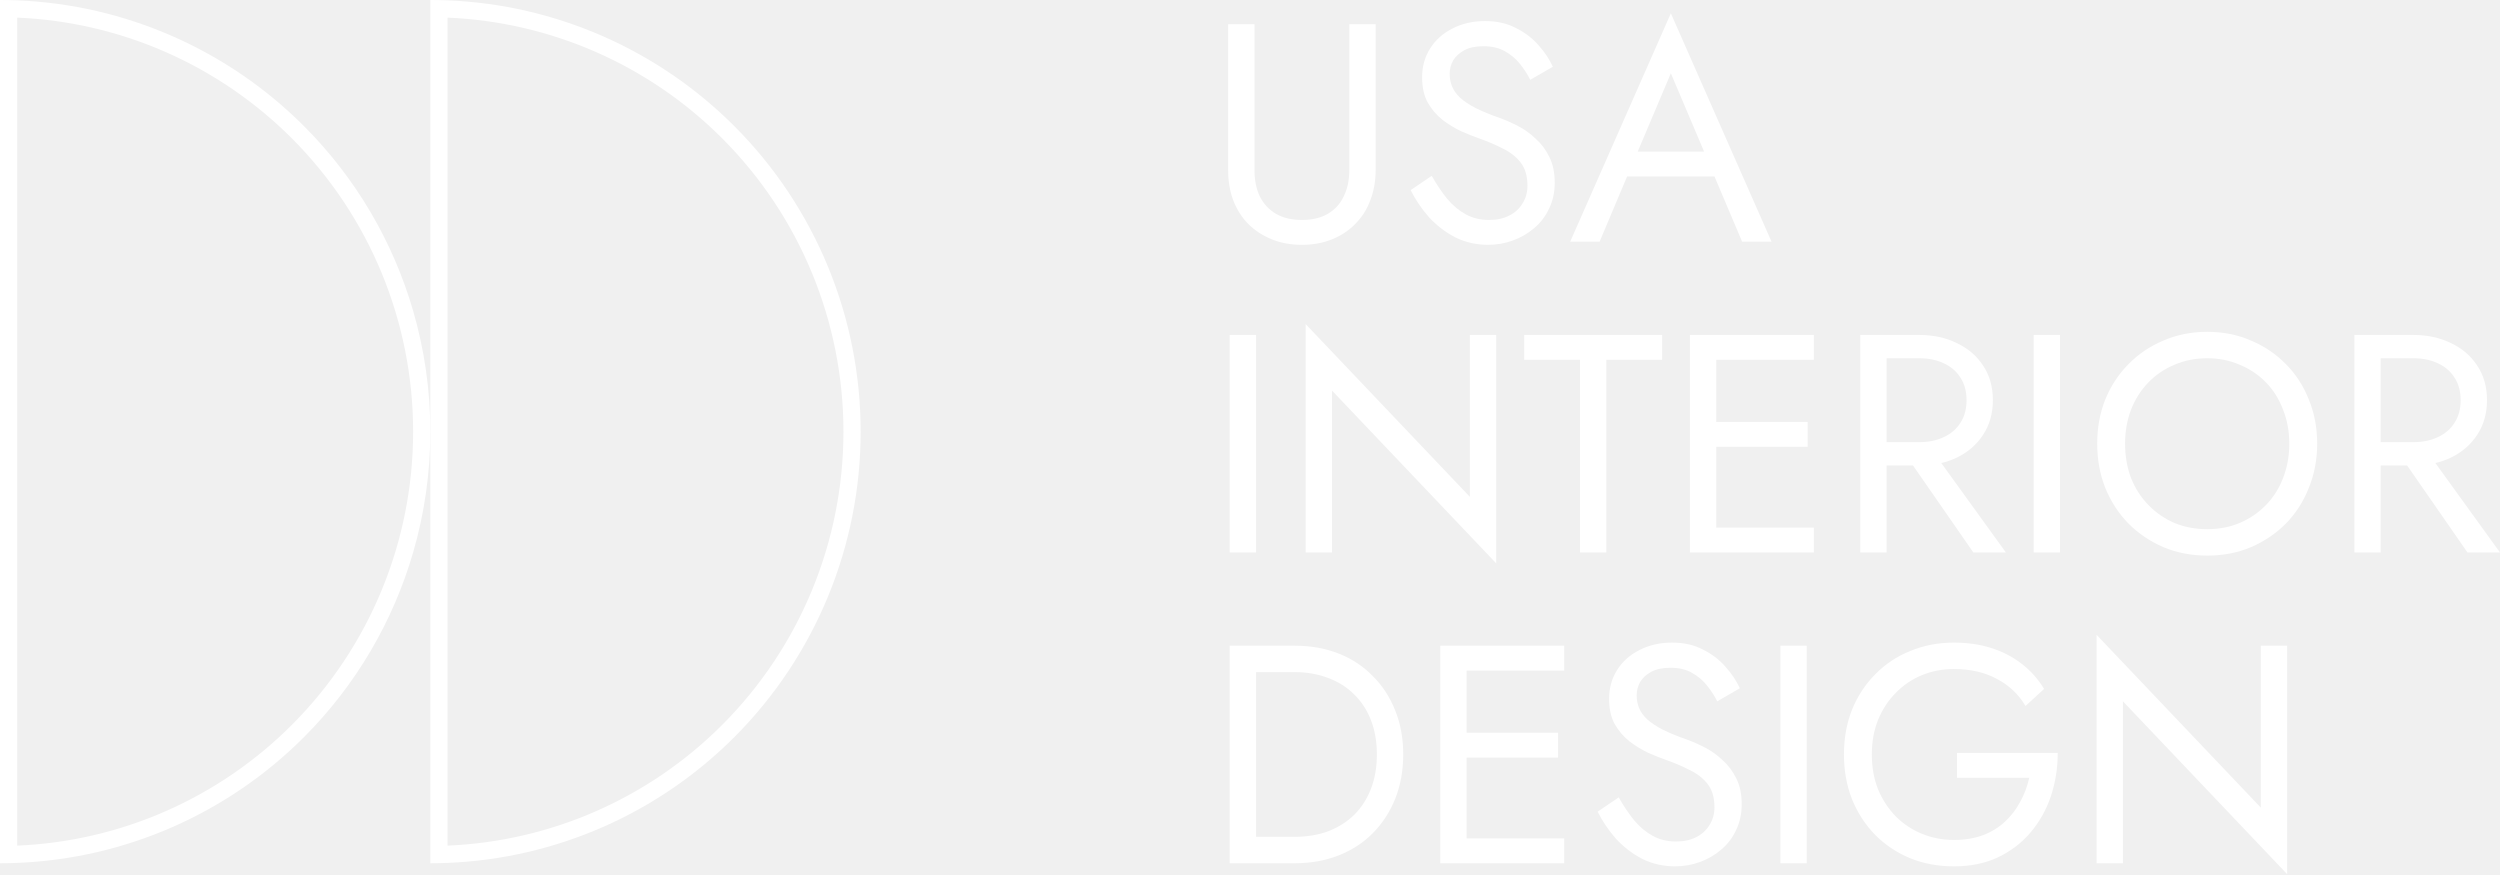
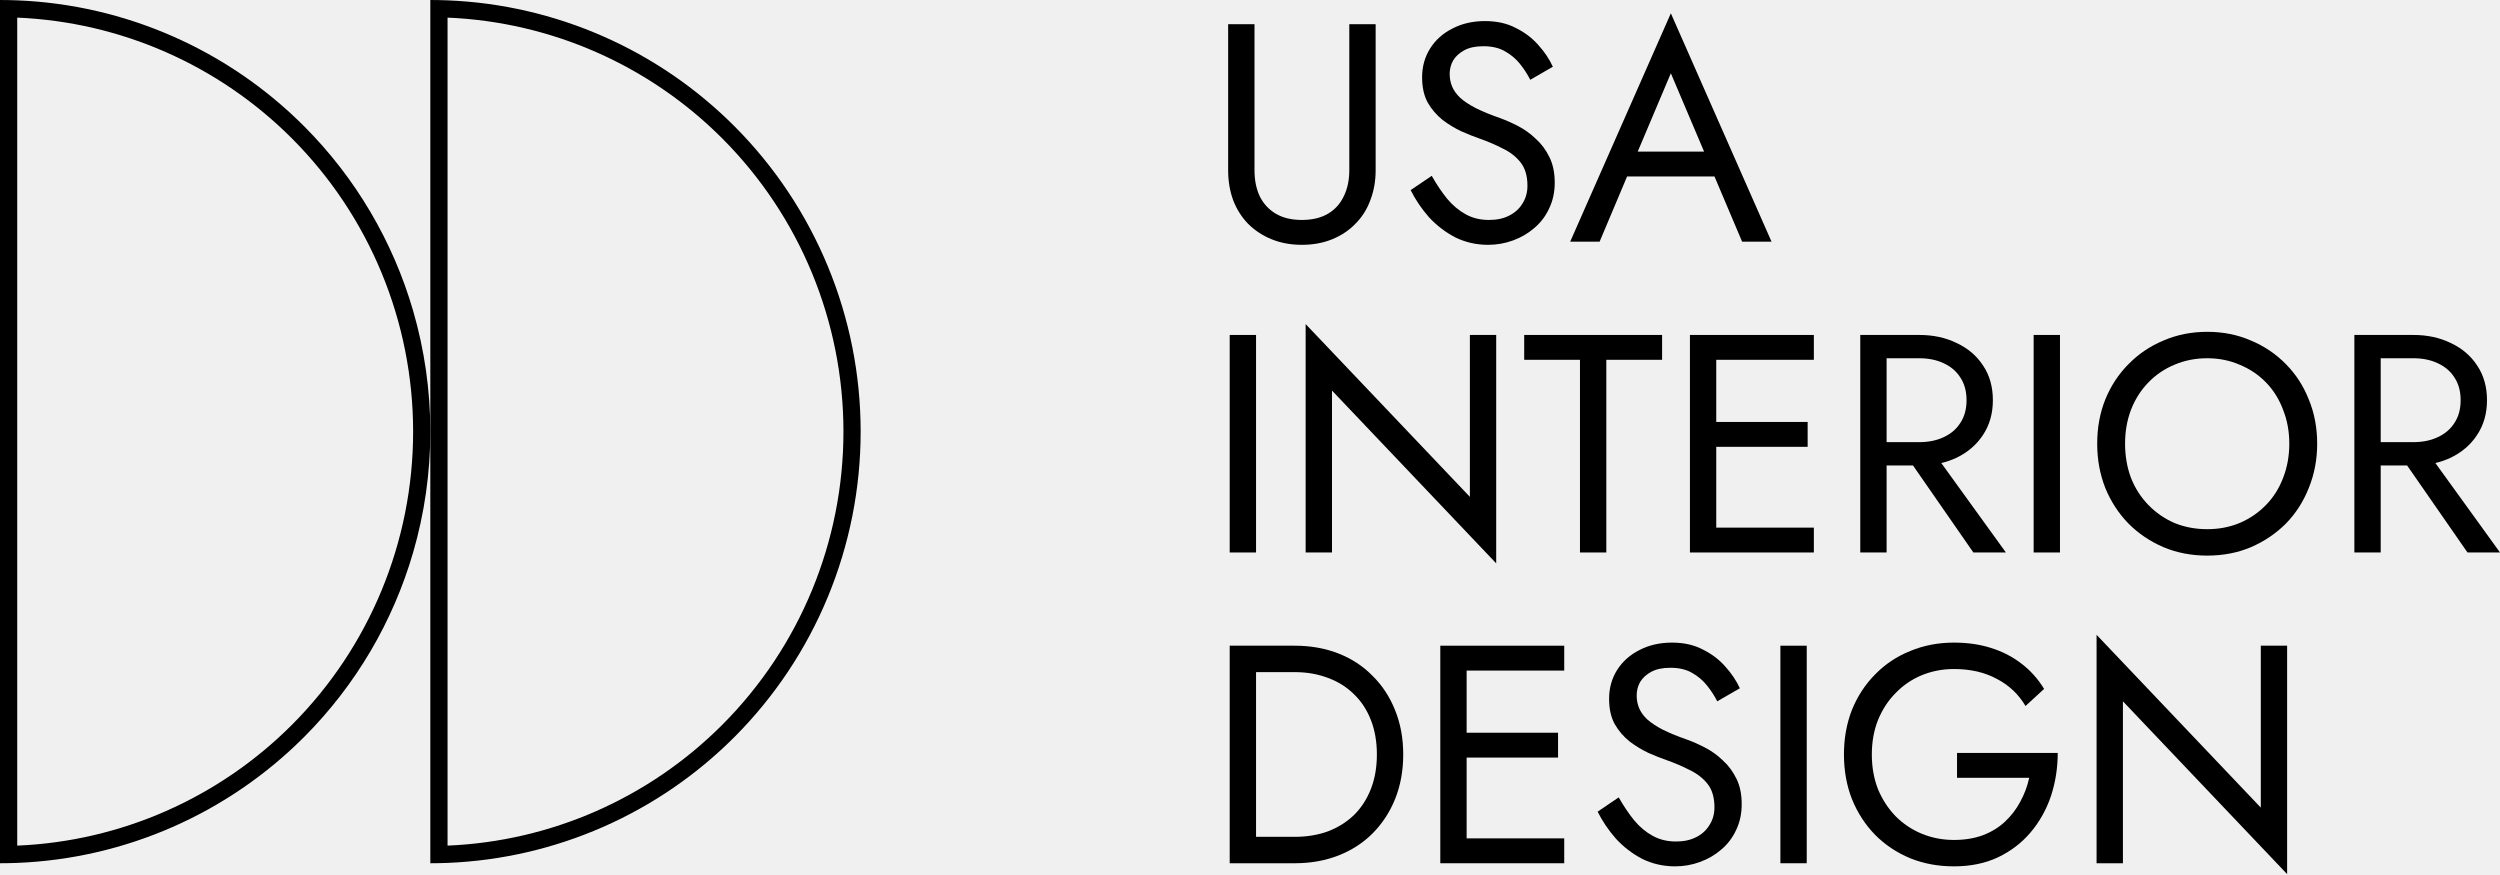
<svg xmlns="http://www.w3.org/2000/svg" width="100" height="35" viewBox="0 0 100 35" fill="none">
-   <path fill-rule="evenodd" clip-rule="evenodd" d="M12.171 5.057C14.236 7.127 15.722 9.669 16.525 12.431C16.977 13.988 17.213 15.614 17.213 17.265C17.213 18.916 16.977 20.542 16.525 22.099C15.722 24.861 14.236 27.403 12.171 29.473C9.106 32.548 5.003 34.343 0.689 34.516C0.46 34.525 0.23 34.53 0 34.53L3.35152e-06 0C0.23 0 0.46 0.005 0.689 0.014C5.003 0.187 9.106 1.982 12.171 5.057ZM11.685 28.985C8.748 31.93 4.821 33.652 0.689 33.825L0.689 0.705C4.821 0.878 8.748 2.6 11.685 5.545C14.784 8.653 16.525 12.869 16.525 17.265C16.525 21.661 14.784 25.877 11.685 28.985Z" fill="white" />
-   <path fill-rule="evenodd" clip-rule="evenodd" d="M17.213 17.265L17.213 0C17.443 0 17.673 0.005 17.902 0.014C22.217 0.187 26.319 1.982 29.385 5.057C32.613 8.295 34.426 12.686 34.426 17.265C34.426 21.844 32.613 26.235 29.385 29.473C26.319 32.548 22.217 34.343 17.902 34.516C17.673 34.525 17.443 34.53 17.213 34.53L17.213 17.265ZM17.902 0.705C22.034 0.878 25.962 2.6 28.898 5.545C31.997 8.653 33.738 12.869 33.738 17.265C33.738 21.661 31.997 25.877 28.898 28.985C25.962 31.93 22.034 33.652 17.902 33.825L17.902 0.705Z" fill="white" />
-   <path fill-rule="evenodd" clip-rule="evenodd" d="M65.084 7.058L63.984 9.668H62.807L66.834 0.532L70.862 9.668H69.685L68.579 7.058H65.084ZM65.509 6.063H68.163L66.834 2.931L65.509 6.063Z" fill="white" />
-   <path d="M57.269 7.033C57.467 7.381 57.673 7.688 57.888 7.953C58.111 8.218 58.359 8.425 58.632 8.574C58.904 8.724 59.214 8.798 59.561 8.798C59.875 8.798 60.144 8.74 60.367 8.624C60.598 8.508 60.776 8.347 60.9 8.139C61.032 7.932 61.098 7.696 61.098 7.431C61.098 7.041 61.007 6.731 60.825 6.499C60.644 6.267 60.404 6.08 60.107 5.939C59.818 5.79 59.508 5.657 59.177 5.541C58.962 5.467 58.723 5.371 58.458 5.255C58.194 5.131 57.942 4.978 57.702 4.796C57.463 4.605 57.264 4.373 57.107 4.099C56.959 3.826 56.884 3.49 56.884 3.093C56.884 2.662 56.992 2.276 57.207 1.936C57.421 1.597 57.719 1.331 58.099 1.141C58.479 0.942 58.913 0.843 59.4 0.843C59.871 0.843 60.28 0.934 60.627 1.116C60.982 1.29 61.284 1.518 61.532 1.8C61.78 2.073 61.974 2.363 62.114 2.67L61.21 3.192C61.102 2.976 60.966 2.765 60.801 2.558C60.635 2.351 60.433 2.181 60.193 2.048C59.962 1.916 59.677 1.849 59.338 1.849C59.024 1.849 58.768 1.903 58.57 2.011C58.372 2.119 58.223 2.256 58.124 2.421C58.033 2.587 57.987 2.765 57.987 2.956C57.987 3.138 58.02 3.308 58.087 3.465C58.153 3.623 58.26 3.772 58.409 3.913C58.566 4.054 58.772 4.191 59.028 4.323C59.293 4.456 59.615 4.588 59.995 4.721C60.226 4.804 60.47 4.912 60.726 5.044C60.982 5.177 61.218 5.347 61.433 5.554C61.656 5.753 61.838 5.997 61.978 6.287C62.118 6.569 62.189 6.909 62.189 7.307C62.189 7.688 62.114 8.032 61.966 8.338C61.825 8.645 61.627 8.906 61.371 9.121C61.123 9.337 60.838 9.503 60.516 9.619C60.202 9.735 59.871 9.793 59.524 9.793C59.053 9.793 58.615 9.693 58.21 9.494C57.814 9.287 57.463 9.018 57.157 8.686C56.86 8.347 56.616 7.986 56.426 7.605L57.269 7.033Z" fill="white" />
-   <path d="M49.126 0.967H50.18V6.809C50.18 7.207 50.25 7.555 50.391 7.854C50.539 8.152 50.754 8.384 51.035 8.55C51.316 8.715 51.663 8.798 52.076 8.798C52.489 8.798 52.836 8.715 53.117 8.55C53.398 8.384 53.609 8.152 53.749 7.854C53.898 7.555 53.972 7.207 53.972 6.809V0.967H55.026V6.809C55.026 7.24 54.955 7.638 54.815 8.003C54.683 8.367 54.484 8.682 54.22 8.947C53.964 9.213 53.654 9.42 53.291 9.569C52.927 9.718 52.522 9.793 52.076 9.793C51.63 9.793 51.225 9.718 50.861 9.569C50.498 9.42 50.184 9.213 49.919 8.947C49.663 8.682 49.465 8.367 49.325 8.003C49.192 7.638 49.126 7.24 49.126 6.809V0.967Z" fill="white" />
-   <path d="M49.188 13.398H50.242V22.099H49.188V13.398Z" fill="white" />
-   <path d="M59.848 13.398H58.795V19.874L52.226 12.963V22.099H53.28V15.623L59.848 22.534V13.398Z" fill="white" />
-   <path d="M60.968 14.392V13.398H66.484V14.392H64.253V22.099H63.199V14.392H60.968Z" fill="white" />
-   <path d="M72.554 21.105H68.65V17.873H72.306V16.878H68.65V14.392H72.554V13.398H67.597V22.099H72.554V21.105Z" fill="white" />
-   <path fill-rule="evenodd" clip-rule="evenodd" d="M75.464 18.619H76.52L78.934 22.099H80.236L77.651 18.521C77.868 18.47 78.073 18.399 78.265 18.308C78.711 18.092 79.063 17.79 79.319 17.4C79.583 17.003 79.715 16.538 79.715 16.008C79.715 15.469 79.583 15.005 79.319 14.616C79.063 14.226 78.711 13.928 78.265 13.721C77.827 13.505 77.328 13.398 76.766 13.398H74.411V22.099H75.464V18.619ZM76.766 14.33H75.464V17.686H76.766C77.138 17.686 77.464 17.62 77.745 17.487C78.034 17.355 78.257 17.164 78.414 16.916C78.579 16.667 78.662 16.364 78.662 16.008C78.662 15.652 78.579 15.349 78.414 15.101C78.257 14.852 78.034 14.661 77.745 14.529C77.464 14.396 77.138 14.33 76.766 14.33Z" fill="white" />
-   <path d="M82.399 13.398H81.346V22.099H82.399V13.398Z" fill="white" />
-   <path fill-rule="evenodd" clip-rule="evenodd" d="M83.888 17.748C83.888 17.11 83.995 16.522 84.21 15.983C84.433 15.436 84.743 14.964 85.14 14.566C85.536 14.16 86.003 13.845 86.54 13.621C87.077 13.389 87.66 13.273 88.288 13.273C88.924 13.273 89.506 13.389 90.035 13.621C90.572 13.845 91.039 14.16 91.436 14.566C91.832 14.964 92.138 15.436 92.353 15.983C92.576 16.522 92.687 17.11 92.687 17.748C92.687 18.378 92.576 18.967 92.353 19.514C92.138 20.061 91.832 20.537 91.436 20.943C91.039 21.341 90.572 21.656 90.035 21.888C89.506 22.112 88.924 22.224 88.288 22.224C87.66 22.224 87.077 22.112 86.54 21.888C86.003 21.656 85.536 21.341 85.14 20.943C84.743 20.537 84.433 20.061 84.21 19.514C83.995 18.967 83.888 18.378 83.888 17.748ZM85.003 17.748C85.003 18.237 85.082 18.693 85.239 19.116C85.404 19.53 85.635 19.891 85.933 20.197C86.23 20.504 86.577 20.744 86.974 20.918C87.379 21.084 87.817 21.167 88.288 21.167C88.759 21.167 89.192 21.084 89.589 20.918C89.994 20.744 90.345 20.504 90.642 20.197C90.94 19.891 91.167 19.53 91.324 19.116C91.489 18.693 91.572 18.237 91.572 17.748C91.572 17.259 91.489 16.808 91.324 16.393C91.167 15.971 90.94 15.606 90.642 15.3C90.345 14.993 89.994 14.757 89.589 14.591C89.192 14.417 88.759 14.33 88.288 14.33C87.817 14.33 87.379 14.417 86.974 14.591C86.577 14.757 86.23 14.993 85.933 15.3C85.635 15.606 85.404 15.971 85.239 16.393C85.082 16.808 85.003 17.259 85.003 17.748Z" fill="white" />
-   <path fill-rule="evenodd" clip-rule="evenodd" d="M96.285 18.619H95.228V22.099H94.175V13.398H96.53C97.092 13.398 97.591 13.505 98.029 13.721C98.476 13.928 98.827 14.226 99.083 14.616C99.347 15.005 99.48 15.469 99.48 16.008C99.48 16.538 99.347 17.003 99.083 17.4C98.827 17.79 98.476 18.092 98.029 18.308C97.837 18.399 97.632 18.47 97.415 18.521L100 22.099H98.699L96.285 18.619ZM95.228 14.33H96.53C96.902 14.33 97.228 14.396 97.509 14.529C97.798 14.661 98.021 14.852 98.178 15.101C98.343 15.349 98.426 15.652 98.426 16.008C98.426 16.364 98.343 16.667 98.178 16.916C98.021 17.164 97.798 17.355 97.509 17.487C97.228 17.62 96.902 17.686 96.53 17.686H95.228V14.33Z" fill="white" />
-   <path fill-rule="evenodd" clip-rule="evenodd" d="M49.188 25.828H51.791C52.427 25.828 53.01 25.932 53.538 26.139C54.067 26.346 54.522 26.645 54.902 27.034C55.29 27.415 55.592 27.875 55.806 28.414C56.021 28.944 56.129 29.533 56.129 30.179C56.129 30.826 56.021 31.418 55.806 31.957C55.592 32.487 55.29 32.947 54.902 33.337C54.522 33.718 54.067 34.012 53.538 34.219C53.01 34.426 52.427 34.53 51.791 34.53H49.188V25.828ZM50.242 33.473V26.885H51.791C52.278 26.885 52.725 26.964 53.129 27.121C53.534 27.27 53.881 27.49 54.17 27.78C54.46 28.062 54.683 28.406 54.84 28.812C54.997 29.218 55.075 29.674 55.075 30.179C55.075 30.685 54.997 31.14 54.84 31.547C54.683 31.953 54.46 32.301 54.17 32.591C53.881 32.873 53.534 33.092 53.129 33.25C52.725 33.399 52.278 33.473 51.791 33.473H50.242Z" fill="white" />
-   <path d="M62.569 33.535H58.665V30.303H62.322V29.309H58.665V26.823H62.569V25.828H57.612V34.53H62.569V33.535Z" fill="white" />
-   <path d="M64.748 31.895C64.947 32.243 65.153 32.549 65.368 32.815C65.591 33.08 65.839 33.287 66.112 33.436C66.384 33.585 66.694 33.66 67.041 33.66C67.355 33.66 67.624 33.602 67.847 33.486C68.078 33.37 68.255 33.208 68.379 33.001C68.512 32.794 68.578 32.558 68.578 32.292C68.578 31.903 68.487 31.592 68.305 31.36C68.123 31.128 67.884 30.942 67.586 30.801C67.297 30.652 66.987 30.519 66.657 30.403C66.442 30.328 66.202 30.233 65.938 30.117C65.674 29.993 65.422 29.839 65.182 29.657C64.942 29.466 64.744 29.234 64.587 28.961C64.438 28.688 64.364 28.352 64.364 27.954C64.364 27.523 64.471 27.138 64.686 26.798C64.901 26.458 65.198 26.193 65.579 26.002C65.959 25.804 66.392 25.704 66.88 25.704C67.351 25.704 67.76 25.795 68.107 25.978C68.462 26.152 68.764 26.38 69.011 26.661C69.259 26.935 69.454 27.225 69.594 27.531L68.689 28.053C68.582 27.838 68.446 27.627 68.28 27.42C68.115 27.212 67.913 27.043 67.673 26.91C67.442 26.777 67.157 26.711 66.818 26.711C66.504 26.711 66.248 26.765 66.049 26.873C65.851 26.98 65.703 27.117 65.603 27.283C65.512 27.449 65.467 27.627 65.467 27.817C65.467 28 65.5 28.169 65.566 28.327C65.632 28.485 65.74 28.634 65.888 28.774C66.045 28.915 66.252 29.052 66.508 29.185C66.772 29.317 67.095 29.45 67.475 29.582C67.706 29.665 67.95 29.773 68.206 29.906C68.462 30.038 68.698 30.208 68.912 30.415C69.135 30.614 69.317 30.859 69.458 31.149C69.598 31.431 69.668 31.77 69.668 32.168C69.668 32.549 69.594 32.893 69.445 33.2C69.305 33.507 69.106 33.767 68.85 33.983C68.603 34.199 68.317 34.364 67.995 34.48C67.681 34.596 67.351 34.654 67.004 34.654C66.533 34.654 66.095 34.555 65.69 34.356C65.293 34.149 64.942 33.879 64.637 33.548C64.339 33.208 64.096 32.848 63.905 32.467L64.748 31.895Z" fill="white" />
-   <path d="M72.269 25.828H71.216V34.53H72.269V25.828Z" fill="white" />
-   <path d="M78.281 31.111V30.117H82.309C82.309 30.722 82.218 31.298 82.037 31.845C81.855 32.384 81.586 32.864 81.231 33.287C80.876 33.709 80.438 34.045 79.917 34.294C79.405 34.534 78.819 34.654 78.157 34.654C77.53 34.654 76.947 34.547 76.41 34.331C75.873 34.107 75.406 33.797 75.01 33.399C74.613 32.993 74.303 32.516 74.08 31.969C73.865 31.422 73.758 30.826 73.758 30.179C73.758 29.533 73.865 28.936 74.08 28.389C74.303 27.842 74.613 27.37 75.01 26.972C75.406 26.566 75.873 26.255 76.41 26.04C76.947 25.816 77.53 25.704 78.157 25.704C78.695 25.704 79.186 25.774 79.632 25.915C80.087 26.056 80.492 26.264 80.847 26.537C81.21 26.81 81.516 27.15 81.764 27.556L81.02 28.24C80.748 27.776 80.368 27.415 79.88 27.159C79.393 26.893 78.819 26.761 78.157 26.761C77.703 26.761 77.273 26.844 76.869 27.009C76.472 27.175 76.125 27.411 75.828 27.718C75.53 28.016 75.295 28.377 75.121 28.799C74.956 29.214 74.873 29.674 74.873 30.179C74.873 30.685 74.956 31.149 75.121 31.571C75.295 31.986 75.53 32.346 75.828 32.653C76.125 32.951 76.472 33.183 76.869 33.349C77.273 33.515 77.703 33.598 78.157 33.598C78.587 33.598 78.971 33.535 79.31 33.411C79.657 33.279 79.955 33.096 80.202 32.864C80.45 32.632 80.653 32.367 80.81 32.069C80.975 31.77 81.095 31.451 81.169 31.111H78.281Z" fill="white" />
-   <path d="M91.485 25.828H90.432V32.305L83.863 25.393V34.53H84.917V28.053L91.485 34.965V25.828Z" fill="white" />
+   <path fill-rule="evenodd" clip-rule="evenodd" d="M12.171 5.057C14.236 7.127 15.722 9.669 16.525 12.431C16.977 13.988 17.213 15.614 17.213 17.265C17.213 18.916 16.977 20.542 16.525 22.099C15.722 24.861 14.236 27.403 12.171 29.473C9.106 32.548 5.003 34.343 0.689 34.516C0.46 34.525 0.23 34.53 0 34.53L3.35152e-06 0C0.23 0 0.46 0.005 0.689 0.014C5.003 0.187 9.106 1.982 12.171 5.057ZM11.685 28.985C8.748 31.93 4.821 33.652 0.689 33.825L0.689 0.705C4.821 0.878 8.748 2.6 11.685 5.545C14.784 8.653 16.525 12.869 16.525 17.265C16.525 21.661 14.784 25.877 11.685 28.985Z" fill="black" />
+   <path fill-rule="evenodd" clip-rule="evenodd" d="M17.213 17.265L17.213 0C17.443 0 17.673 0.005 17.902 0.014C22.217 0.187 26.319 1.982 29.385 5.057C32.613 8.295 34.426 12.686 34.426 17.265C34.426 21.844 32.613 26.235 29.385 29.473C26.319 32.548 22.217 34.343 17.902 34.516C17.673 34.525 17.443 34.53 17.213 34.53L17.213 17.265ZM17.902 0.705C22.034 0.878 25.962 2.6 28.898 5.545C31.997 8.653 33.738 12.869 33.738 17.265C33.738 21.661 31.997 25.877 28.898 28.985C25.962 31.93 22.034 33.652 17.902 33.825L17.902 0.705Z" fill="black" />
+   <path fill-rule="evenodd" clip-rule="evenodd" d="M65.084 7.058L63.984 9.668H62.807L66.834 0.532L70.862 9.668H69.685L68.579 7.058H65.084ZM65.509 6.063H68.163L66.834 2.931L65.509 6.063Z" fill="black" />
+   <path d="M57.269 7.033C57.467 7.381 57.673 7.688 57.888 7.953C58.111 8.218 58.359 8.425 58.632 8.574C58.904 8.724 59.214 8.798 59.561 8.798C59.875 8.798 60.144 8.74 60.367 8.624C60.598 8.508 60.776 8.347 60.9 8.139C61.032 7.932 61.098 7.696 61.098 7.431C61.098 7.041 61.007 6.731 60.825 6.499C60.644 6.267 60.404 6.08 60.107 5.939C59.818 5.79 59.508 5.657 59.177 5.541C58.962 5.467 58.723 5.371 58.458 5.255C58.194 5.131 57.942 4.978 57.702 4.796C57.463 4.605 57.264 4.373 57.107 4.099C56.959 3.826 56.884 3.49 56.884 3.093C56.884 2.662 56.992 2.276 57.207 1.936C57.421 1.597 57.719 1.331 58.099 1.141C58.479 0.942 58.913 0.843 59.4 0.843C59.871 0.843 60.28 0.934 60.627 1.116C60.982 1.29 61.284 1.518 61.532 1.8C61.78 2.073 61.974 2.363 62.114 2.67L61.21 3.192C61.102 2.976 60.966 2.765 60.801 2.558C60.635 2.351 60.433 2.181 60.193 2.048C59.962 1.916 59.677 1.849 59.338 1.849C59.024 1.849 58.768 1.903 58.57 2.011C58.372 2.119 58.223 2.256 58.124 2.421C58.033 2.587 57.987 2.765 57.987 2.956C57.987 3.138 58.02 3.308 58.087 3.465C58.153 3.623 58.26 3.772 58.409 3.913C58.566 4.054 58.772 4.191 59.028 4.323C59.293 4.456 59.615 4.588 59.995 4.721C60.226 4.804 60.47 4.912 60.726 5.044C60.982 5.177 61.218 5.347 61.433 5.554C61.656 5.753 61.838 5.997 61.978 6.287C62.118 6.569 62.189 6.909 62.189 7.307C62.189 7.688 62.114 8.032 61.966 8.338C61.825 8.645 61.627 8.906 61.371 9.121C61.123 9.337 60.838 9.503 60.516 9.619C60.202 9.735 59.871 9.793 59.524 9.793C59.053 9.793 58.615 9.693 58.21 9.494C57.814 9.287 57.463 9.018 57.157 8.686C56.86 8.347 56.616 7.986 56.426 7.605L57.269 7.033Z" fill="black" />
+   <path d="M49.126 0.967H50.18V6.809C50.18 7.207 50.25 7.555 50.391 7.854C50.539 8.152 50.754 8.384 51.035 8.55C51.316 8.715 51.663 8.798 52.076 8.798C52.489 8.798 52.836 8.715 53.117 8.55C53.398 8.384 53.609 8.152 53.749 7.854C53.898 7.555 53.972 7.207 53.972 6.809V0.967H55.026V6.809C55.026 7.24 54.955 7.638 54.815 8.003C54.683 8.367 54.484 8.682 54.22 8.947C53.964 9.213 53.654 9.42 53.291 9.569C52.927 9.718 52.522 9.793 52.076 9.793C51.63 9.793 51.225 9.718 50.861 9.569C50.498 9.42 50.184 9.213 49.919 8.947C49.663 8.682 49.465 8.367 49.325 8.003C49.192 7.638 49.126 7.24 49.126 6.809V0.967Z" fill="black" />
+   <path d="M49.188 13.398H50.242V22.099H49.188V13.398Z" fill="black" />
+   <path d="M59.848 13.398H58.795V19.874L52.226 12.963V22.099H53.28V15.623L59.848 22.534V13.398Z" fill="black" />
+   <path d="M60.968 14.392V13.398H66.484V14.392H64.253V22.099H63.199V14.392H60.968Z" fill="black" />
+   <path d="M72.554 21.105H68.65V17.873H72.306V16.878H68.65V14.392H72.554V13.398H67.597V22.099H72.554V21.105Z" fill="black" />
+   <path fill-rule="evenodd" clip-rule="evenodd" d="M75.464 18.619H76.52L78.934 22.099H80.236L77.651 18.521C77.868 18.47 78.073 18.399 78.265 18.308C78.711 18.092 79.063 17.79 79.319 17.4C79.583 17.003 79.715 16.538 79.715 16.008C79.715 15.469 79.583 15.005 79.319 14.616C79.063 14.226 78.711 13.928 78.265 13.721C77.827 13.505 77.328 13.398 76.766 13.398H74.411V22.099H75.464V18.619ZM76.766 14.33H75.464V17.686H76.766C77.138 17.686 77.464 17.62 77.745 17.487C78.034 17.355 78.257 17.164 78.414 16.916C78.579 16.667 78.662 16.364 78.662 16.008C78.662 15.652 78.579 15.349 78.414 15.101C78.257 14.852 78.034 14.661 77.745 14.529C77.464 14.396 77.138 14.33 76.766 14.33Z" fill="black" />
+   <path d="M82.399 13.398H81.346V22.099H82.399V13.398Z" fill="black" />
+   <path fill-rule="evenodd" clip-rule="evenodd" d="M83.888 17.748C83.888 17.11 83.995 16.522 84.21 15.983C84.433 15.436 84.743 14.964 85.14 14.566C85.536 14.16 86.003 13.845 86.54 13.621C87.077 13.389 87.66 13.273 88.288 13.273C88.924 13.273 89.506 13.389 90.035 13.621C90.572 13.845 91.039 14.16 91.436 14.566C91.832 14.964 92.138 15.436 92.353 15.983C92.576 16.522 92.687 17.11 92.687 17.748C92.687 18.378 92.576 18.967 92.353 19.514C92.138 20.061 91.832 20.537 91.436 20.943C91.039 21.341 90.572 21.656 90.035 21.888C89.506 22.112 88.924 22.224 88.288 22.224C87.66 22.224 87.077 22.112 86.54 21.888C86.003 21.656 85.536 21.341 85.14 20.943C84.743 20.537 84.433 20.061 84.21 19.514C83.995 18.967 83.888 18.378 83.888 17.748ZM85.003 17.748C85.003 18.237 85.082 18.693 85.239 19.116C85.404 19.53 85.635 19.891 85.933 20.197C86.23 20.504 86.577 20.744 86.974 20.918C87.379 21.084 87.817 21.167 88.288 21.167C88.759 21.167 89.192 21.084 89.589 20.918C89.994 20.744 90.345 20.504 90.642 20.197C90.94 19.891 91.167 19.53 91.324 19.116C91.489 18.693 91.572 18.237 91.572 17.748C91.572 17.259 91.489 16.808 91.324 16.393C91.167 15.971 90.94 15.606 90.642 15.3C90.345 14.993 89.994 14.757 89.589 14.591C89.192 14.417 88.759 14.33 88.288 14.33C87.817 14.33 87.379 14.417 86.974 14.591C86.577 14.757 86.23 14.993 85.933 15.3C85.635 15.606 85.404 15.971 85.239 16.393C85.082 16.808 85.003 17.259 85.003 17.748Z" fill="black" />
+   <path fill-rule="evenodd" clip-rule="evenodd" d="M96.285 18.619H95.228V22.099H94.175V13.398H96.53C97.092 13.398 97.591 13.505 98.029 13.721C98.476 13.928 98.827 14.226 99.083 14.616C99.347 15.005 99.48 15.469 99.48 16.008C99.48 16.538 99.347 17.003 99.083 17.4C98.827 17.79 98.476 18.092 98.029 18.308C97.837 18.399 97.632 18.47 97.415 18.521L100 22.099H98.699L96.285 18.619ZM95.228 14.33H96.53C96.902 14.33 97.228 14.396 97.509 14.529C97.798 14.661 98.021 14.852 98.178 15.101C98.343 15.349 98.426 15.652 98.426 16.008C98.426 16.364 98.343 16.667 98.178 16.916C98.021 17.164 97.798 17.355 97.509 17.487C97.228 17.62 96.902 17.686 96.53 17.686H95.228V14.33Z" fill="black" />
+   <path fill-rule="evenodd" clip-rule="evenodd" d="M49.188 25.828H51.791C52.427 25.828 53.01 25.932 53.538 26.139C54.067 26.346 54.522 26.645 54.902 27.034C55.29 27.415 55.592 27.875 55.806 28.414C56.021 28.944 56.129 29.533 56.129 30.179C56.129 30.826 56.021 31.418 55.806 31.957C55.592 32.487 55.29 32.947 54.902 33.337C54.522 33.718 54.067 34.012 53.538 34.219C53.01 34.426 52.427 34.53 51.791 34.53H49.188V25.828ZM50.242 33.473V26.885H51.791C52.278 26.885 52.725 26.964 53.129 27.121C53.534 27.27 53.881 27.49 54.17 27.78C54.46 28.062 54.683 28.406 54.84 28.812C54.997 29.218 55.075 29.674 55.075 30.179C55.075 30.685 54.997 31.14 54.84 31.547C54.683 31.953 54.46 32.301 54.17 32.591C53.881 32.873 53.534 33.092 53.129 33.25C52.725 33.399 52.278 33.473 51.791 33.473H50.242Z" fill="black" />
+   <path d="M62.569 33.535H58.665V30.303H62.322V29.309H58.665V26.823H62.569V25.828H57.612V34.53H62.569V33.535Z" fill="black" />
+   <path d="M64.748 31.895C64.947 32.243 65.153 32.549 65.368 32.815C65.591 33.08 65.839 33.287 66.112 33.436C66.384 33.585 66.694 33.66 67.041 33.66C67.355 33.66 67.624 33.602 67.847 33.486C68.078 33.37 68.255 33.208 68.379 33.001C68.512 32.794 68.578 32.558 68.578 32.292C68.578 31.903 68.487 31.592 68.305 31.36C68.123 31.128 67.884 30.942 67.586 30.801C67.297 30.652 66.987 30.519 66.657 30.403C66.442 30.328 66.202 30.233 65.938 30.117C65.674 29.993 65.422 29.839 65.182 29.657C64.942 29.466 64.744 29.234 64.587 28.961C64.438 28.688 64.364 28.352 64.364 27.954C64.364 27.523 64.471 27.138 64.686 26.798C64.901 26.458 65.198 26.193 65.579 26.002C65.959 25.804 66.392 25.704 66.88 25.704C67.351 25.704 67.76 25.795 68.107 25.978C68.462 26.152 68.764 26.38 69.011 26.661C69.259 26.935 69.454 27.225 69.594 27.531L68.689 28.053C68.582 27.838 68.446 27.627 68.28 27.42C68.115 27.212 67.913 27.043 67.673 26.91C67.442 26.777 67.157 26.711 66.818 26.711C66.504 26.711 66.248 26.765 66.049 26.873C65.851 26.98 65.703 27.117 65.603 27.283C65.512 27.449 65.467 27.627 65.467 27.817C65.467 28 65.5 28.169 65.566 28.327C65.632 28.485 65.74 28.634 65.888 28.774C66.045 28.915 66.252 29.052 66.508 29.185C66.772 29.317 67.095 29.45 67.475 29.582C67.706 29.665 67.95 29.773 68.206 29.906C68.462 30.038 68.698 30.208 68.912 30.415C69.135 30.614 69.317 30.859 69.458 31.149C69.598 31.431 69.668 31.77 69.668 32.168C69.668 32.549 69.594 32.893 69.445 33.2C69.305 33.507 69.106 33.767 68.85 33.983C68.603 34.199 68.317 34.364 67.995 34.48C67.681 34.596 67.351 34.654 67.004 34.654C66.533 34.654 66.095 34.555 65.69 34.356C65.293 34.149 64.942 33.879 64.637 33.548C64.339 33.208 64.096 32.848 63.905 32.467L64.748 31.895Z" fill="black" />
+   <path d="M72.269 25.828H71.216V34.53H72.269V25.828Z" fill="black" />
+   <path d="M78.281 31.111V30.117H82.309C82.309 30.722 82.218 31.298 82.037 31.845C81.855 32.384 81.586 32.864 81.231 33.287C80.876 33.709 80.438 34.045 79.917 34.294C79.405 34.534 78.819 34.654 78.157 34.654C77.53 34.654 76.947 34.547 76.41 34.331C75.873 34.107 75.406 33.797 75.01 33.399C74.613 32.993 74.303 32.516 74.08 31.969C73.865 31.422 73.758 30.826 73.758 30.179C73.758 29.533 73.865 28.936 74.08 28.389C74.303 27.842 74.613 27.37 75.01 26.972C75.406 26.566 75.873 26.255 76.41 26.04C76.947 25.816 77.53 25.704 78.157 25.704C78.695 25.704 79.186 25.774 79.632 25.915C80.087 26.056 80.492 26.264 80.847 26.537C81.21 26.81 81.516 27.15 81.764 27.556L81.02 28.24C80.748 27.776 80.368 27.415 79.88 27.159C79.393 26.893 78.819 26.761 78.157 26.761C77.703 26.761 77.273 26.844 76.869 27.009C76.472 27.175 76.125 27.411 75.828 27.718C75.53 28.016 75.295 28.377 75.121 28.799C74.956 29.214 74.873 29.674 74.873 30.179C74.873 30.685 74.956 31.149 75.121 31.571C75.295 31.986 75.53 32.346 75.828 32.653C76.125 32.951 76.472 33.183 76.869 33.349C77.273 33.515 77.703 33.598 78.157 33.598C78.587 33.598 78.971 33.535 79.31 33.411C79.657 33.279 79.955 33.096 80.202 32.864C80.45 32.632 80.653 32.367 80.81 32.069C80.975 31.77 81.095 31.451 81.169 31.111H78.281Z" fill="black" />
+   <path d="M91.485 25.828H90.432V32.305L83.863 25.393V34.53H84.917V28.053L91.485 34.965V25.828Z" fill="black" />
</svg>
